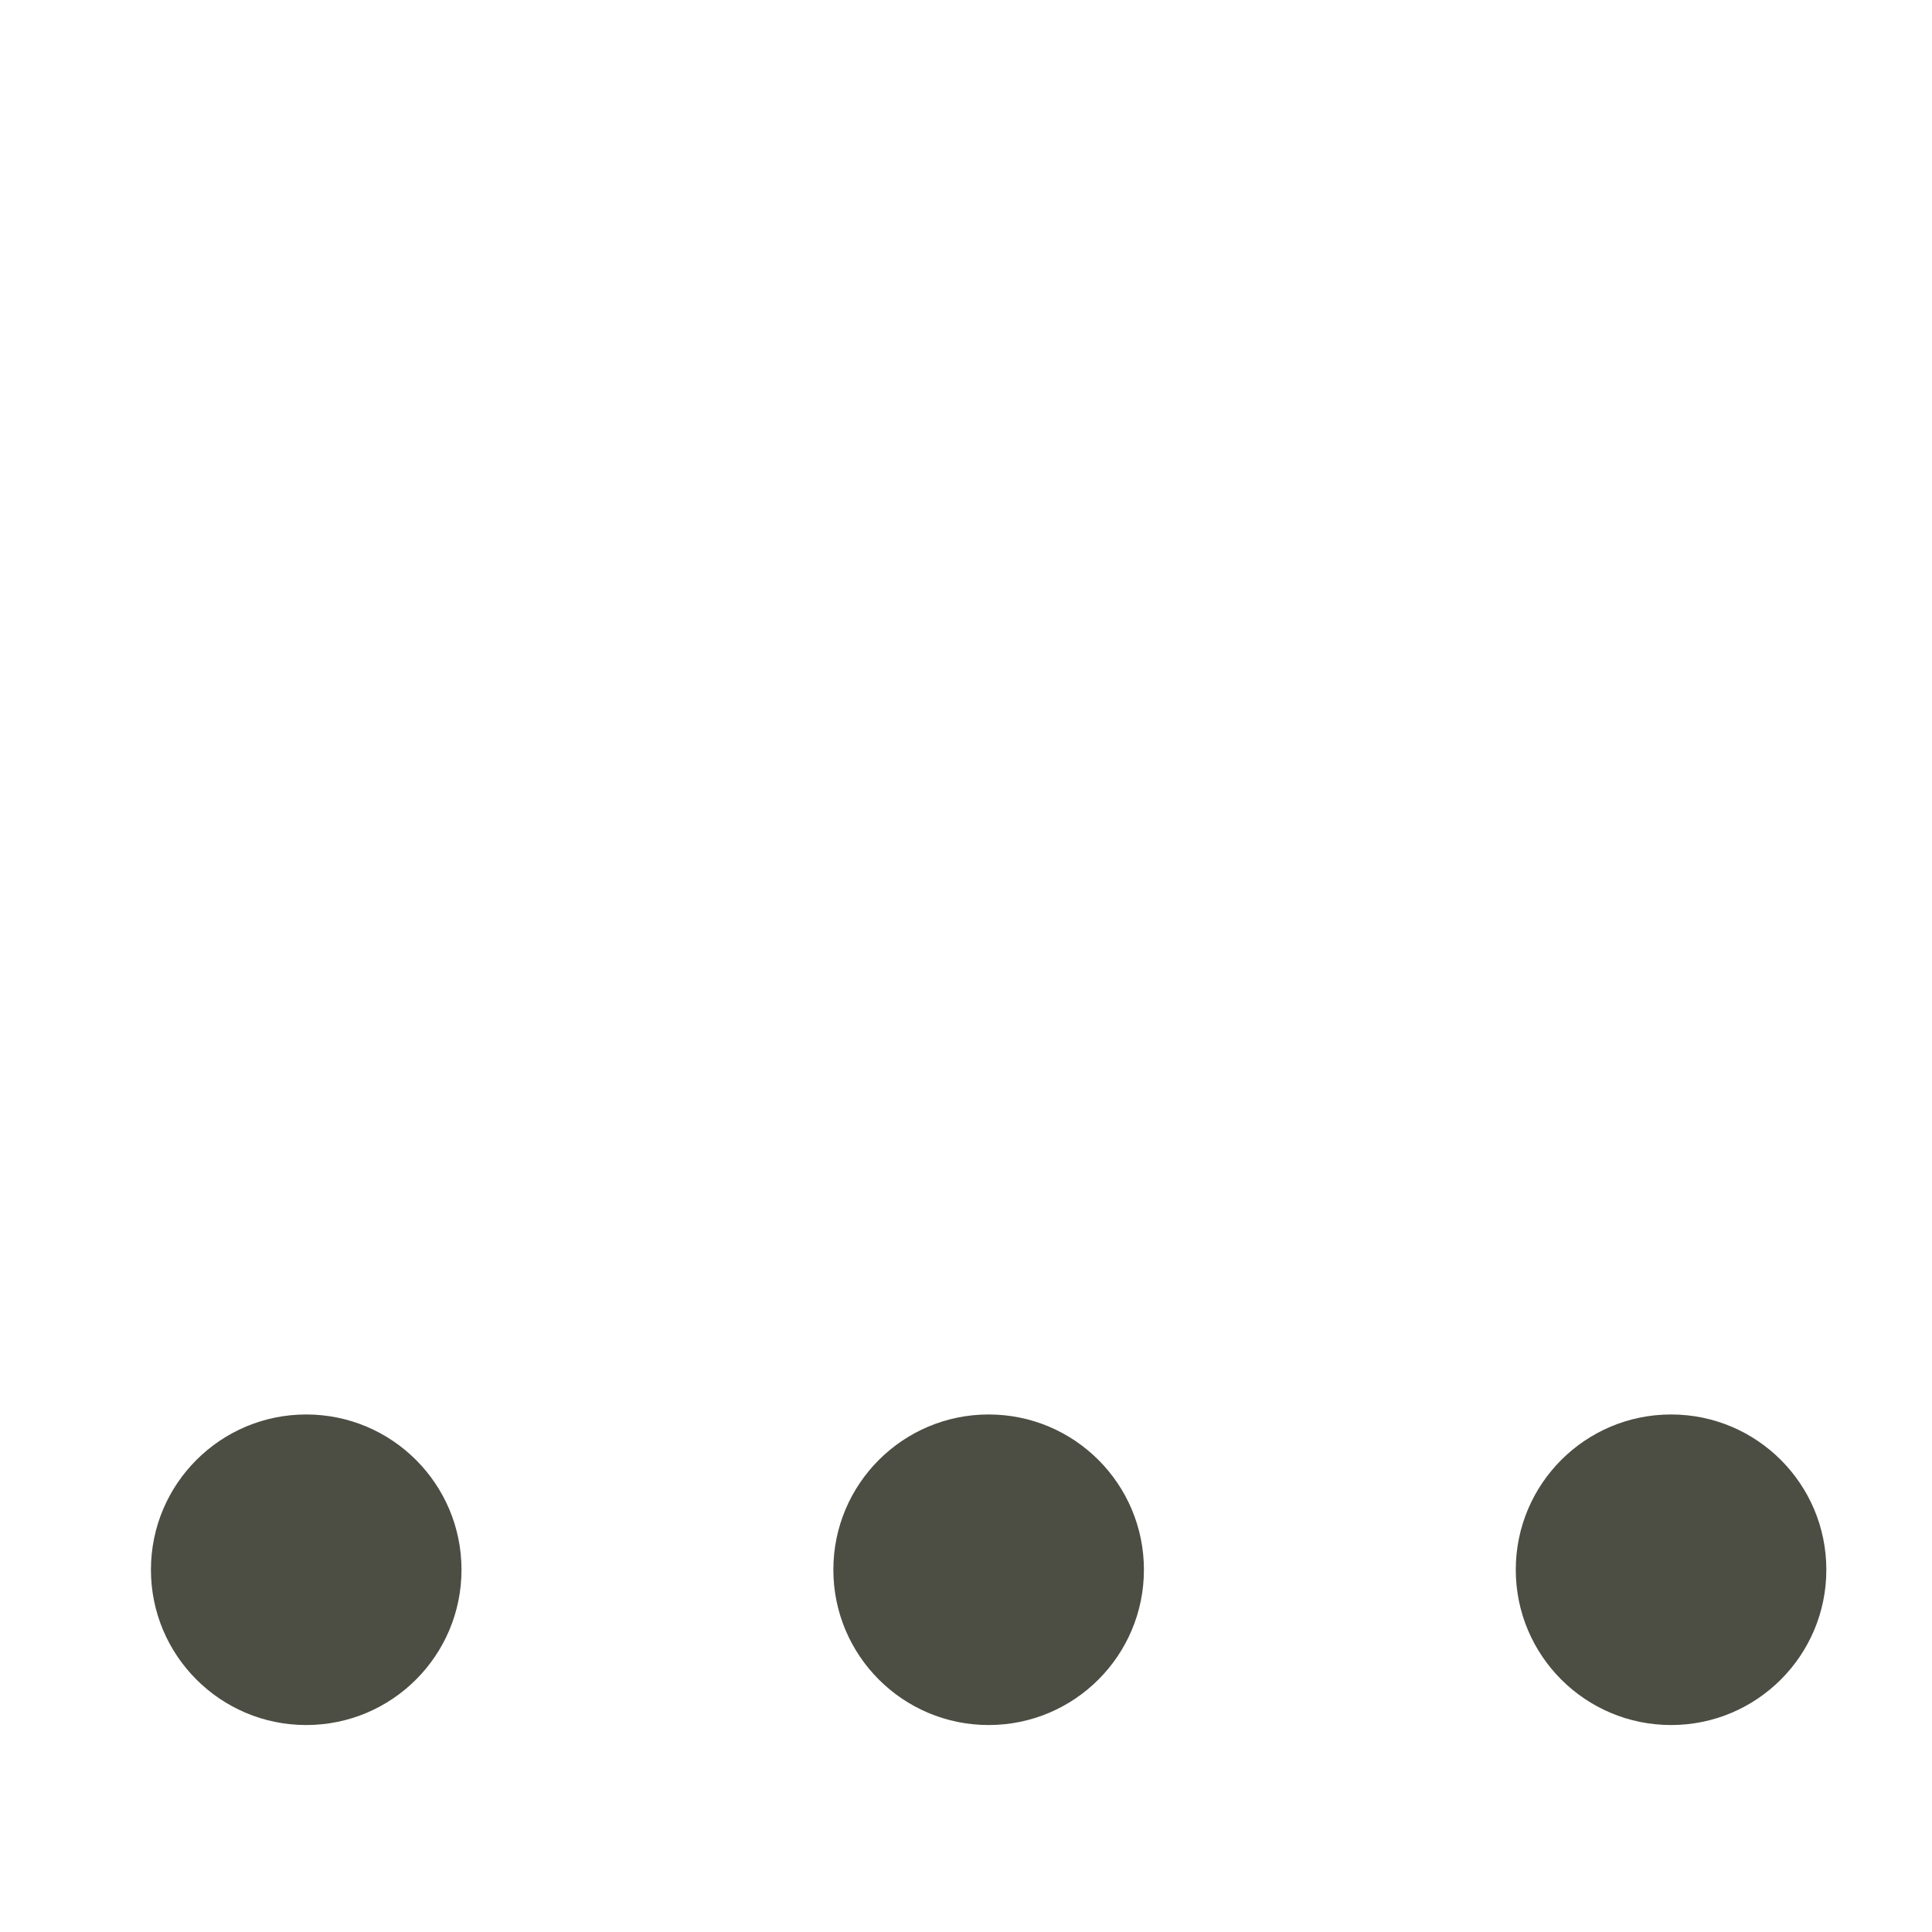
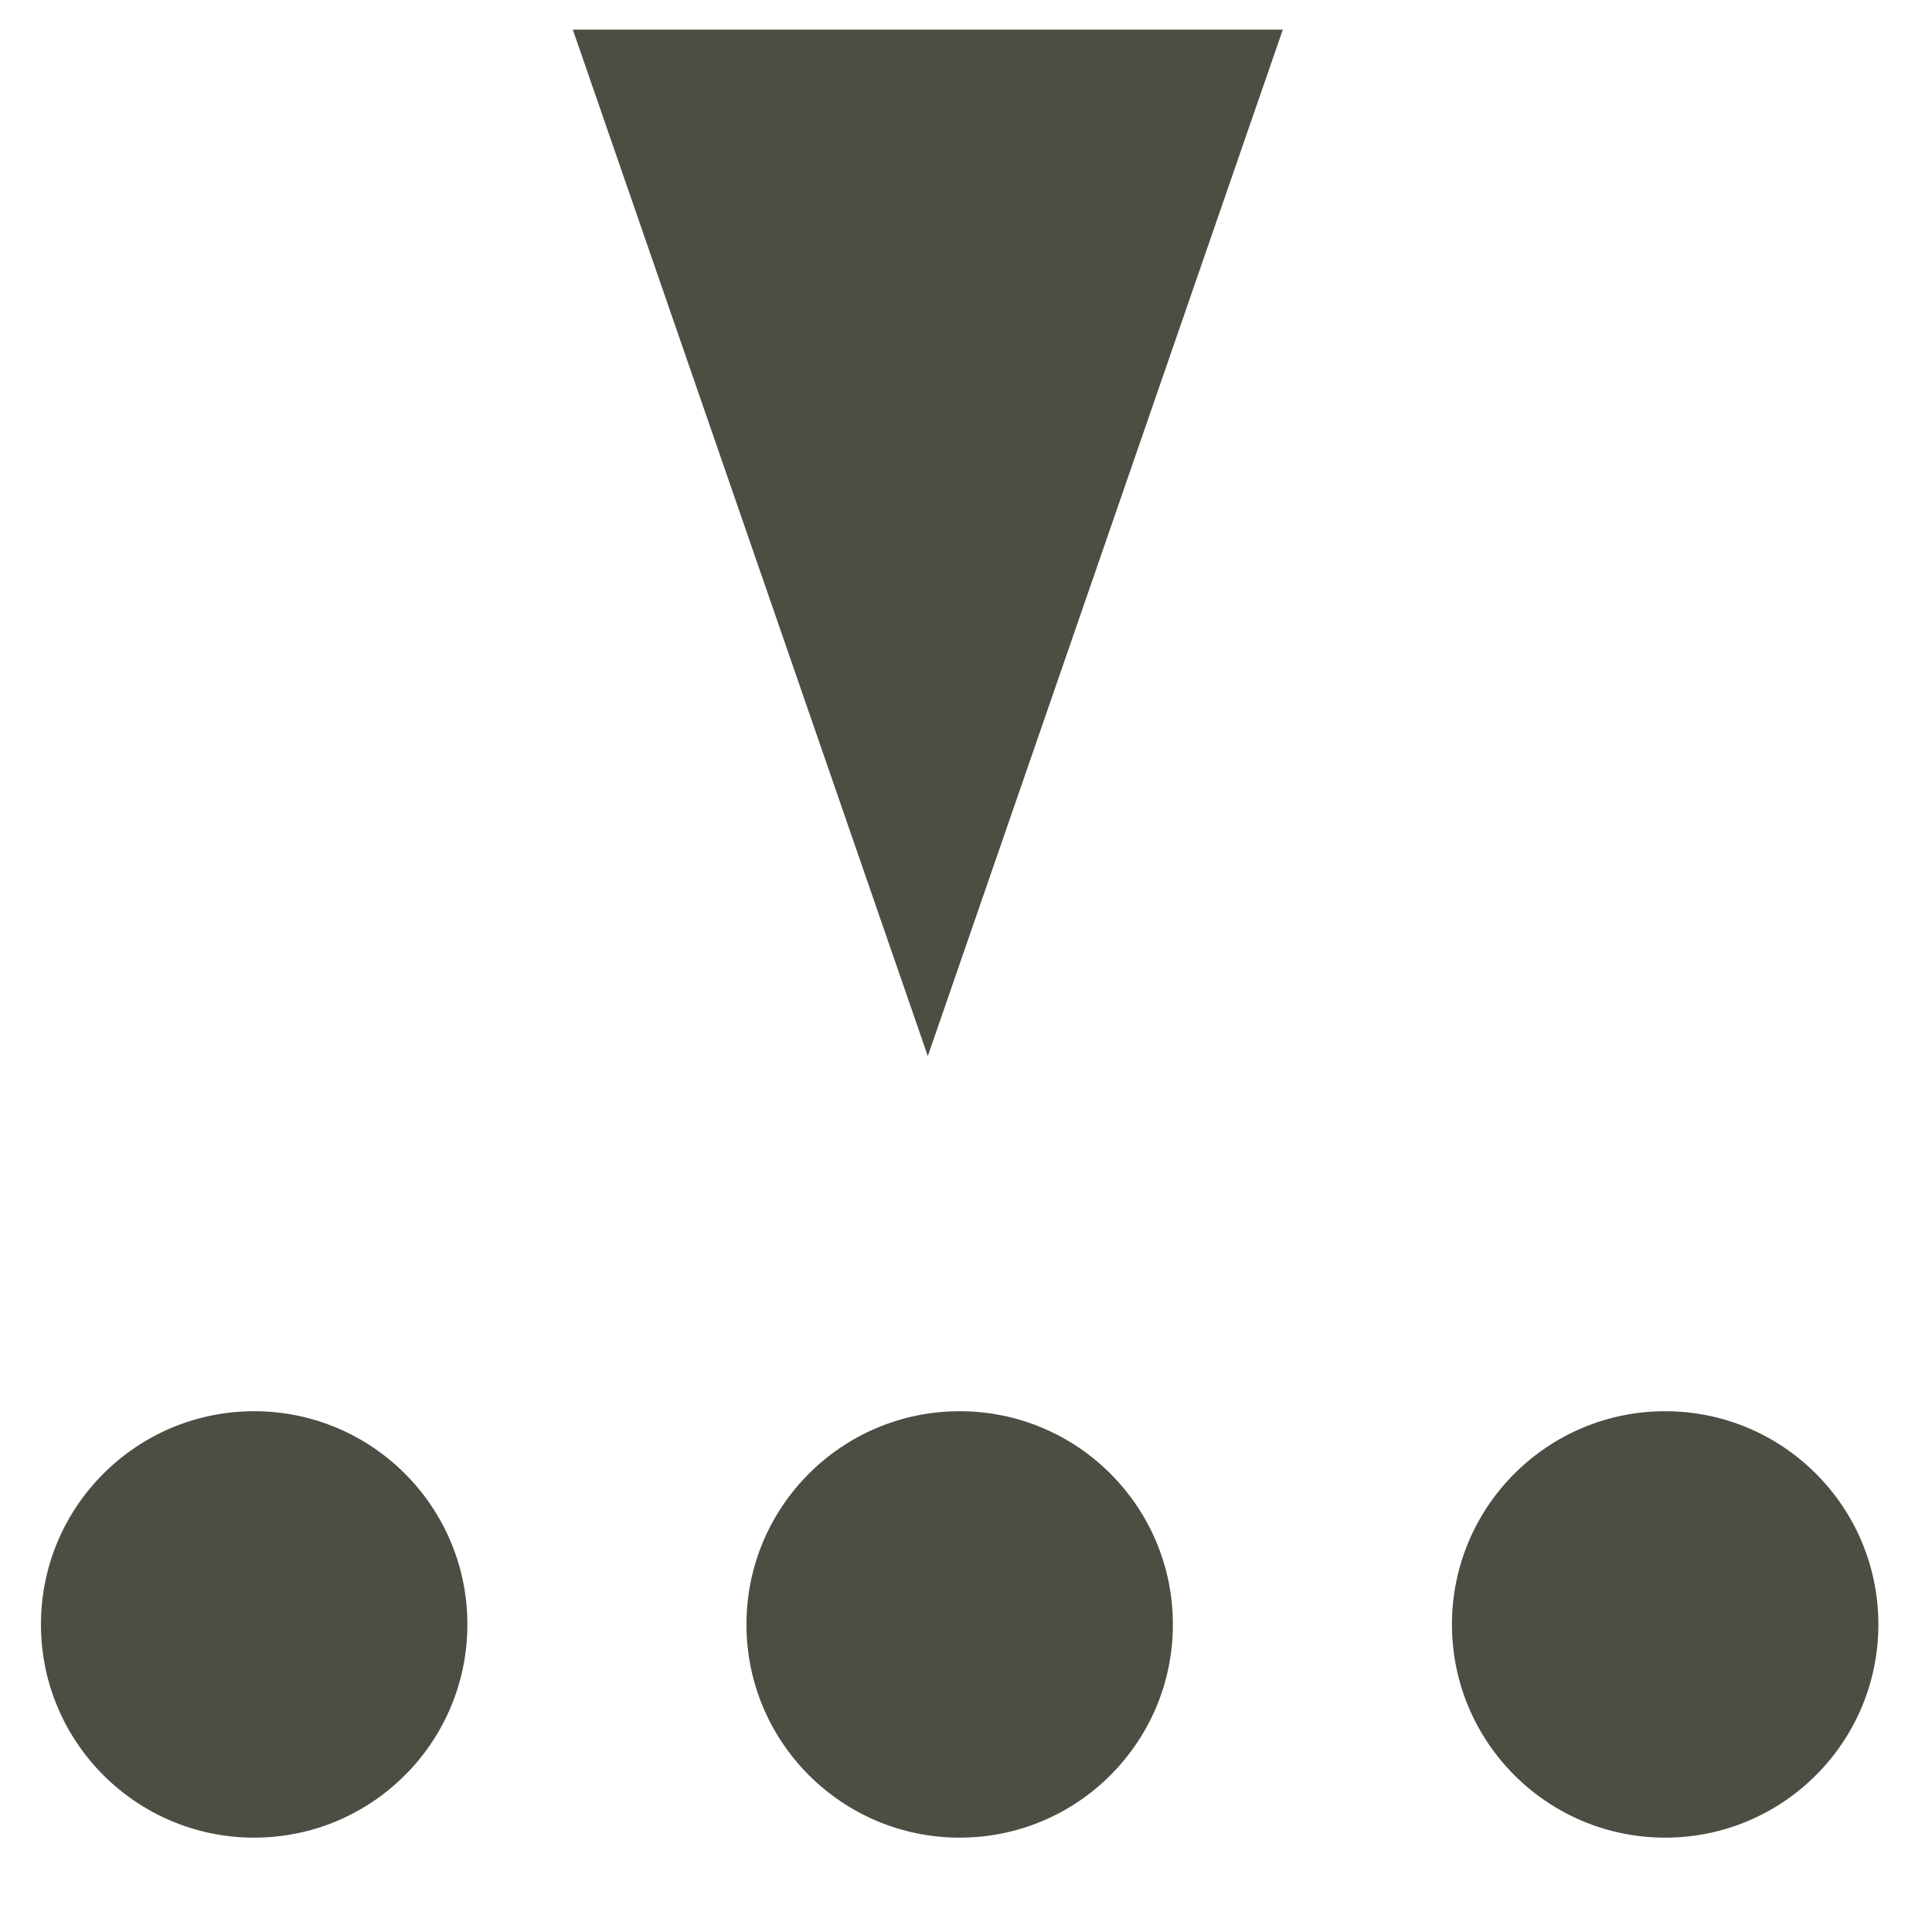
<svg xmlns="http://www.w3.org/2000/svg" xmlns:xlink="http://www.w3.org/1999/xlink" width="64" height="64" id="svg2" version="1.0">
  <defs id="defs4">
    <linearGradient id="linearGradient3360">
      <stop style="stop-color:#ff7537;stop-opacity:1;" offset="0" id="stop3362" />
      <stop style="stop-color:#fd4237;stop-opacity:1;" offset="1" id="stop3364" />
    </linearGradient>
    <radialGradient xlink:href="#linearGradient3360" id="radialGradient3368" cx="4.874" cy="8.912" fx="4.874" fy="8.912" r="7.735" gradientTransform="matrix(3.9732,0,0,3.973858,0.2895856,0.237825)" gradientUnits="userSpaceOnUse" />
  </defs>
  <g id="layer1">
-     <path style="fill:#414237;fill-opacity:0.934;stroke:none;stroke-width:0.907;stroke-linecap:round;stroke-linejoin:round;stroke-miterlimit:4;stroke-dasharray:2.721, 2.721;stroke-dashoffset:0;stroke-opacity:1" id="path3430" d="M -174,-4.5 A 9.5,9.5 0 1 1 -193,-4.5 A 9.5,9.5 0 1 1 -174,-4.5 z" transform="matrix(0.5414634,0,0,-0.5414634,109.5024,49.56341)" />
-     <path style="fill:#414237;fill-opacity:0.934;stroke:none;stroke-width:0.907;stroke-linecap:round;stroke-linejoin:round;stroke-miterlimit:4;stroke-dasharray:2.721, 2.721;stroke-dashoffset:0;stroke-opacity:1" id="path3432" d="M -174,-4.5 A 9.5,9.5 0 1 1 -193,-4.5 A 9.5,9.5 0 1 1 -174,-4.5 z" transform="matrix(0.5414634,0,0,-0.5414634,154.7146,49.56341)" />
-     <path style="fill:#414237;fill-opacity:0.934;stroke:none;stroke-width:0.907;stroke-linecap:round;stroke-linejoin:round;stroke-miterlimit:4;stroke-dasharray:2.721, 2.721;stroke-dashoffset:0;stroke-opacity:1" id="path3434" d="M -174,-4.5 A 9.5,9.5 0 1 1 -193,-4.5 A 9.5,9.5 0 1 1 -174,-4.5 z" transform="matrix(0.5414634,0,0,-0.5414634,132.1085,49.56341)" />
+     <path style="fill:#414237;fill-opacity:0.934;stroke:none;stroke-width:0.907;stroke-linecap:round;stroke-linejoin:round;stroke-miterlimit:4;stroke-dasharray:2.721, 2.721;stroke-dashoffset:0;stroke-opacity:1" id="path3430" d="M -174,-4.5 A 9.5,9.5 0 1 1 -193,-4.5 A 9.5,9.5 0 1 1 -174,-4.5 z" transform="matrix(0.7434678,0,0,-0.7434678,144.846,50.46591)" />
+     <path style="fill:#414237;fill-opacity:0.934;stroke:none;stroke-width:0.907;stroke-linecap:round;stroke-linejoin:round;stroke-miterlimit:4;stroke-dasharray:2.721, 2.721;stroke-dashoffset:0;stroke-opacity:1" id="path3496" d="M -174,-4.5 A 9.5,9.5 0 1 1 -193,-4.5 A 9.5,9.5 0 1 1 -174,-4.5 z" transform="matrix(0.7434678,0,0,-0.7434678,168.2166,50.46591)" />
+     <path style="fill:#414237;fill-opacity:0.934;stroke:none;stroke-width:0.907;stroke-linecap:round;stroke-linejoin:round;stroke-miterlimit:4;stroke-dasharray:2.721, 2.721;stroke-dashoffset:0;stroke-opacity:1" id="path3498" d="M -174,-4.5 A 9.5,9.5 0 1 1 -193,-4.5 A 9.5,9.5 0 1 1 -174,-4.5 z" transform="matrix(0.7434678,0,0,-0.7434678,191.5872,50.46591)" />
+     <path style="fill:#414237;fill-opacity:0.937;stroke:none;stroke-width:0.085;stroke-miterlimit:1;stroke-opacity:1" d="M 42.495,0.981 L 30.735,34.984 L 18.975,0.981 L 42.495,0.981 z" id="rect2451" />
  </g>
</svg>
